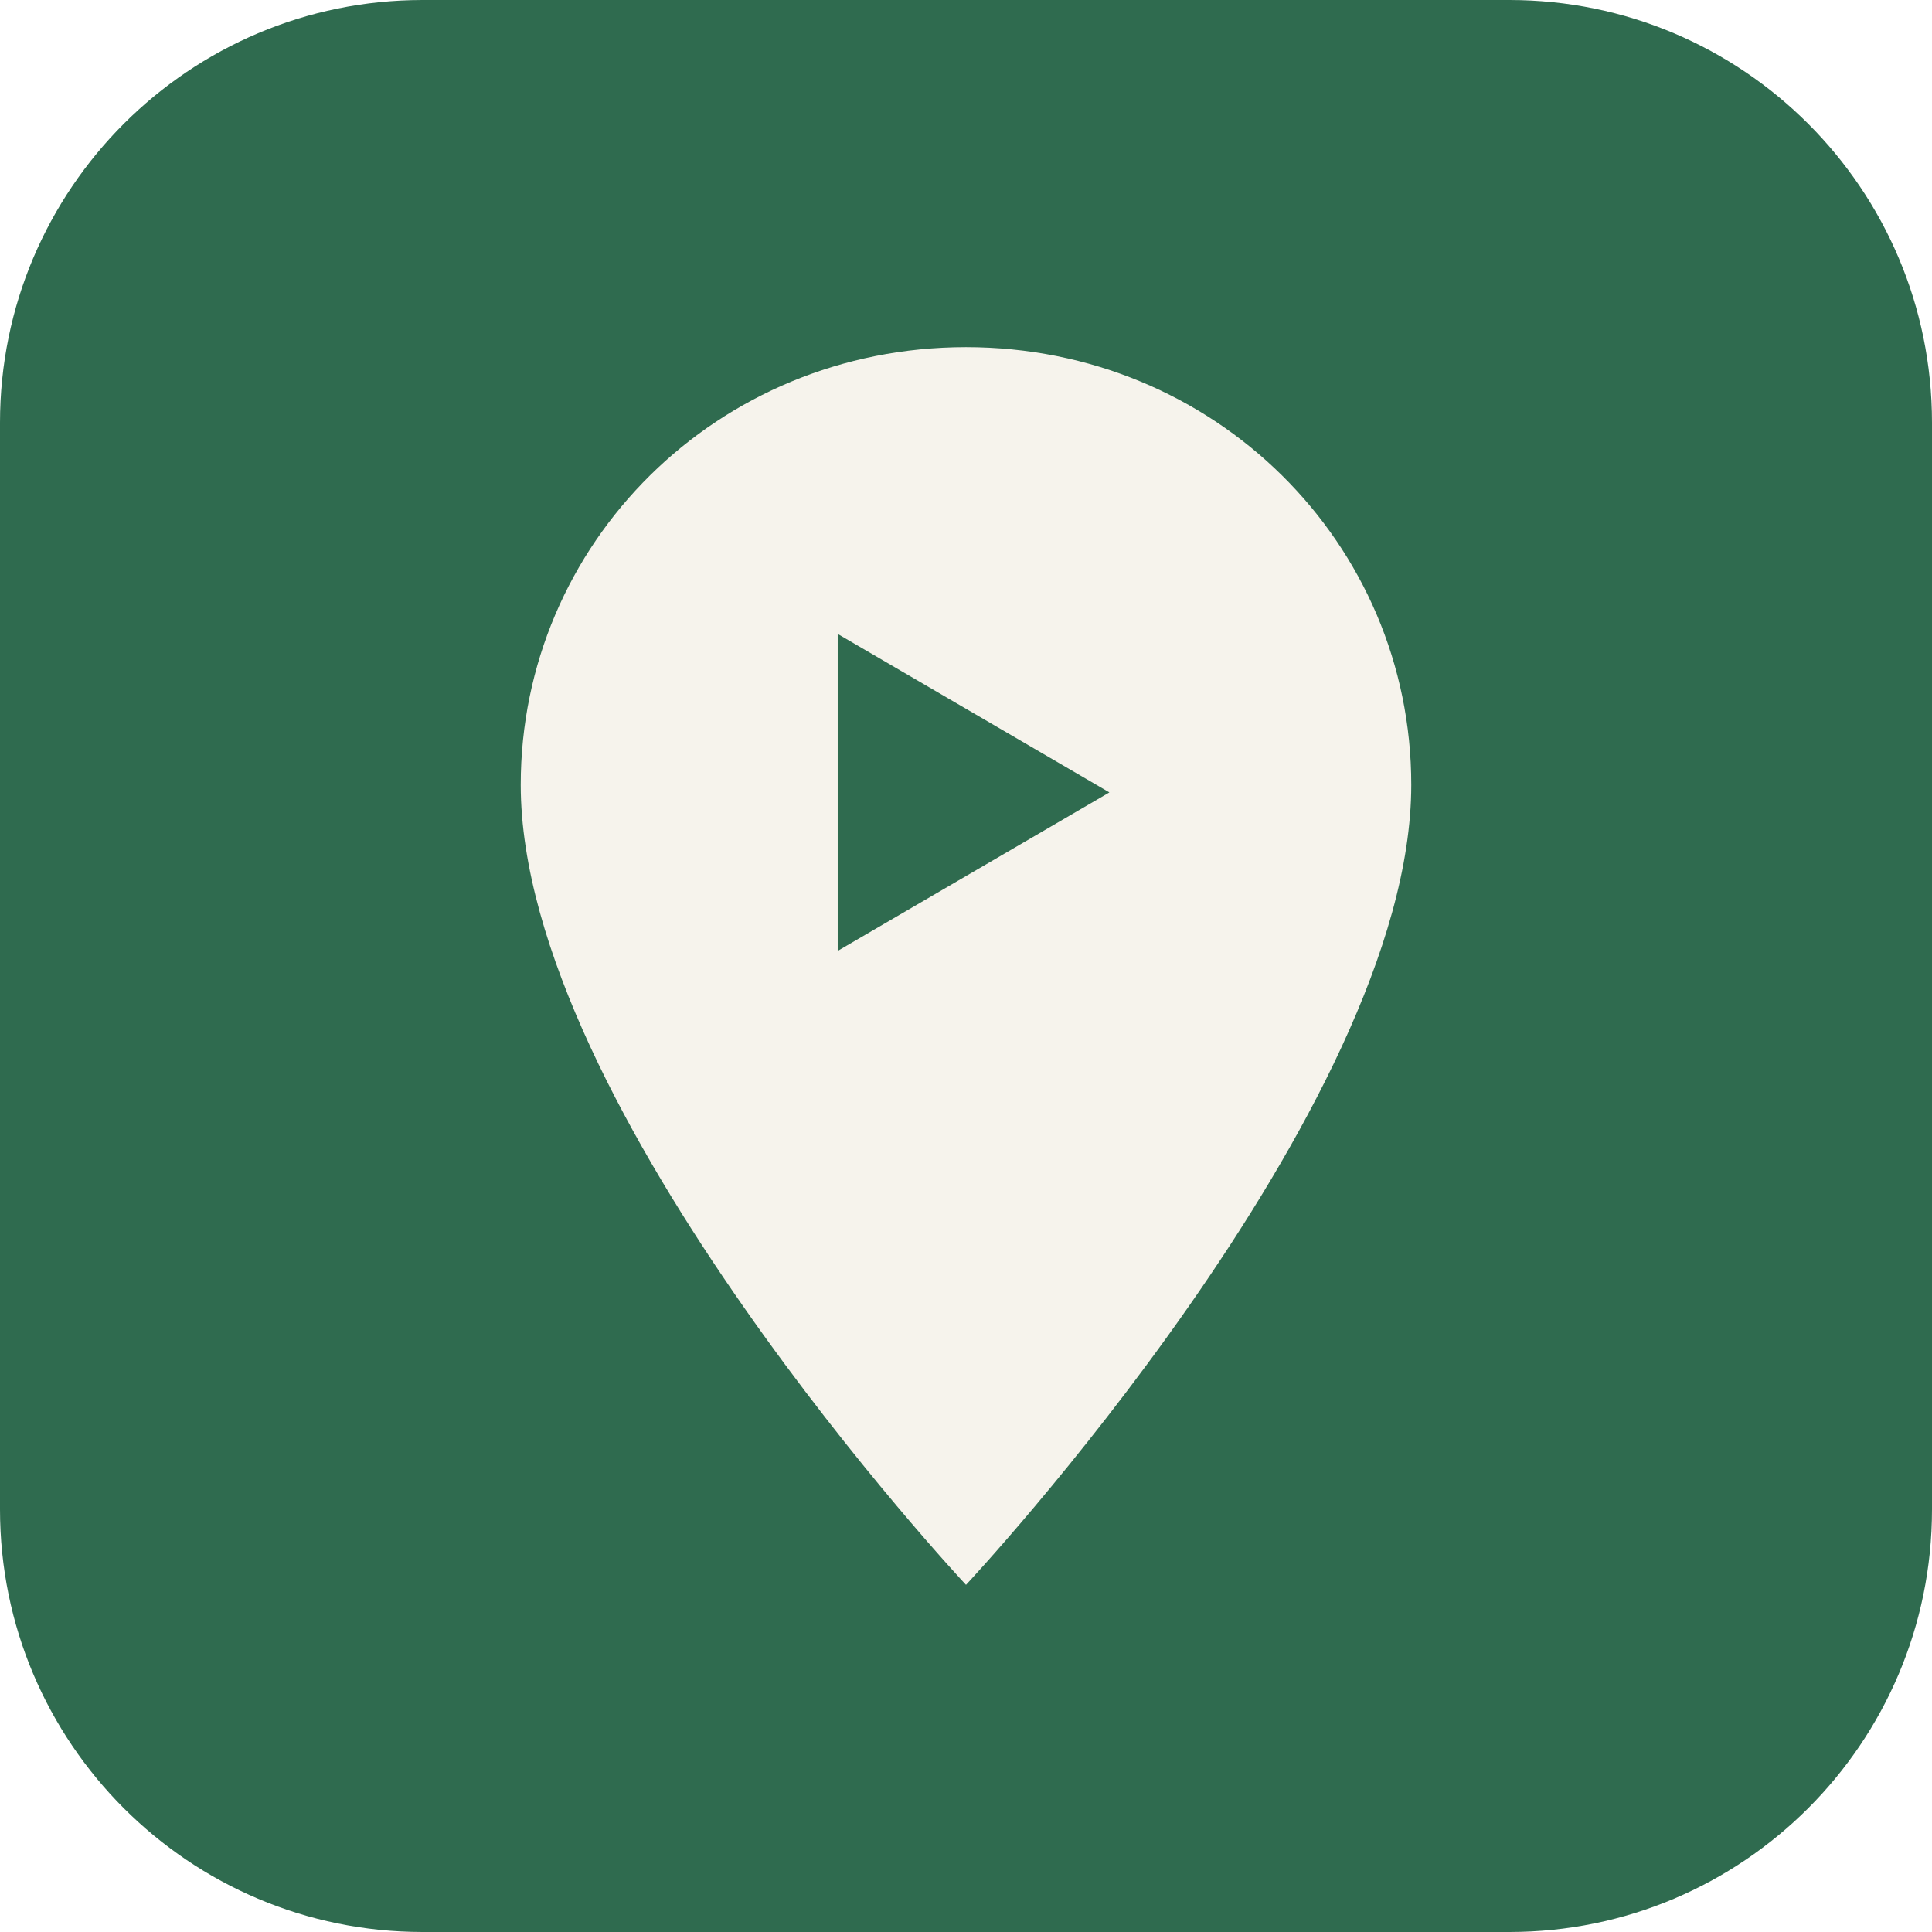
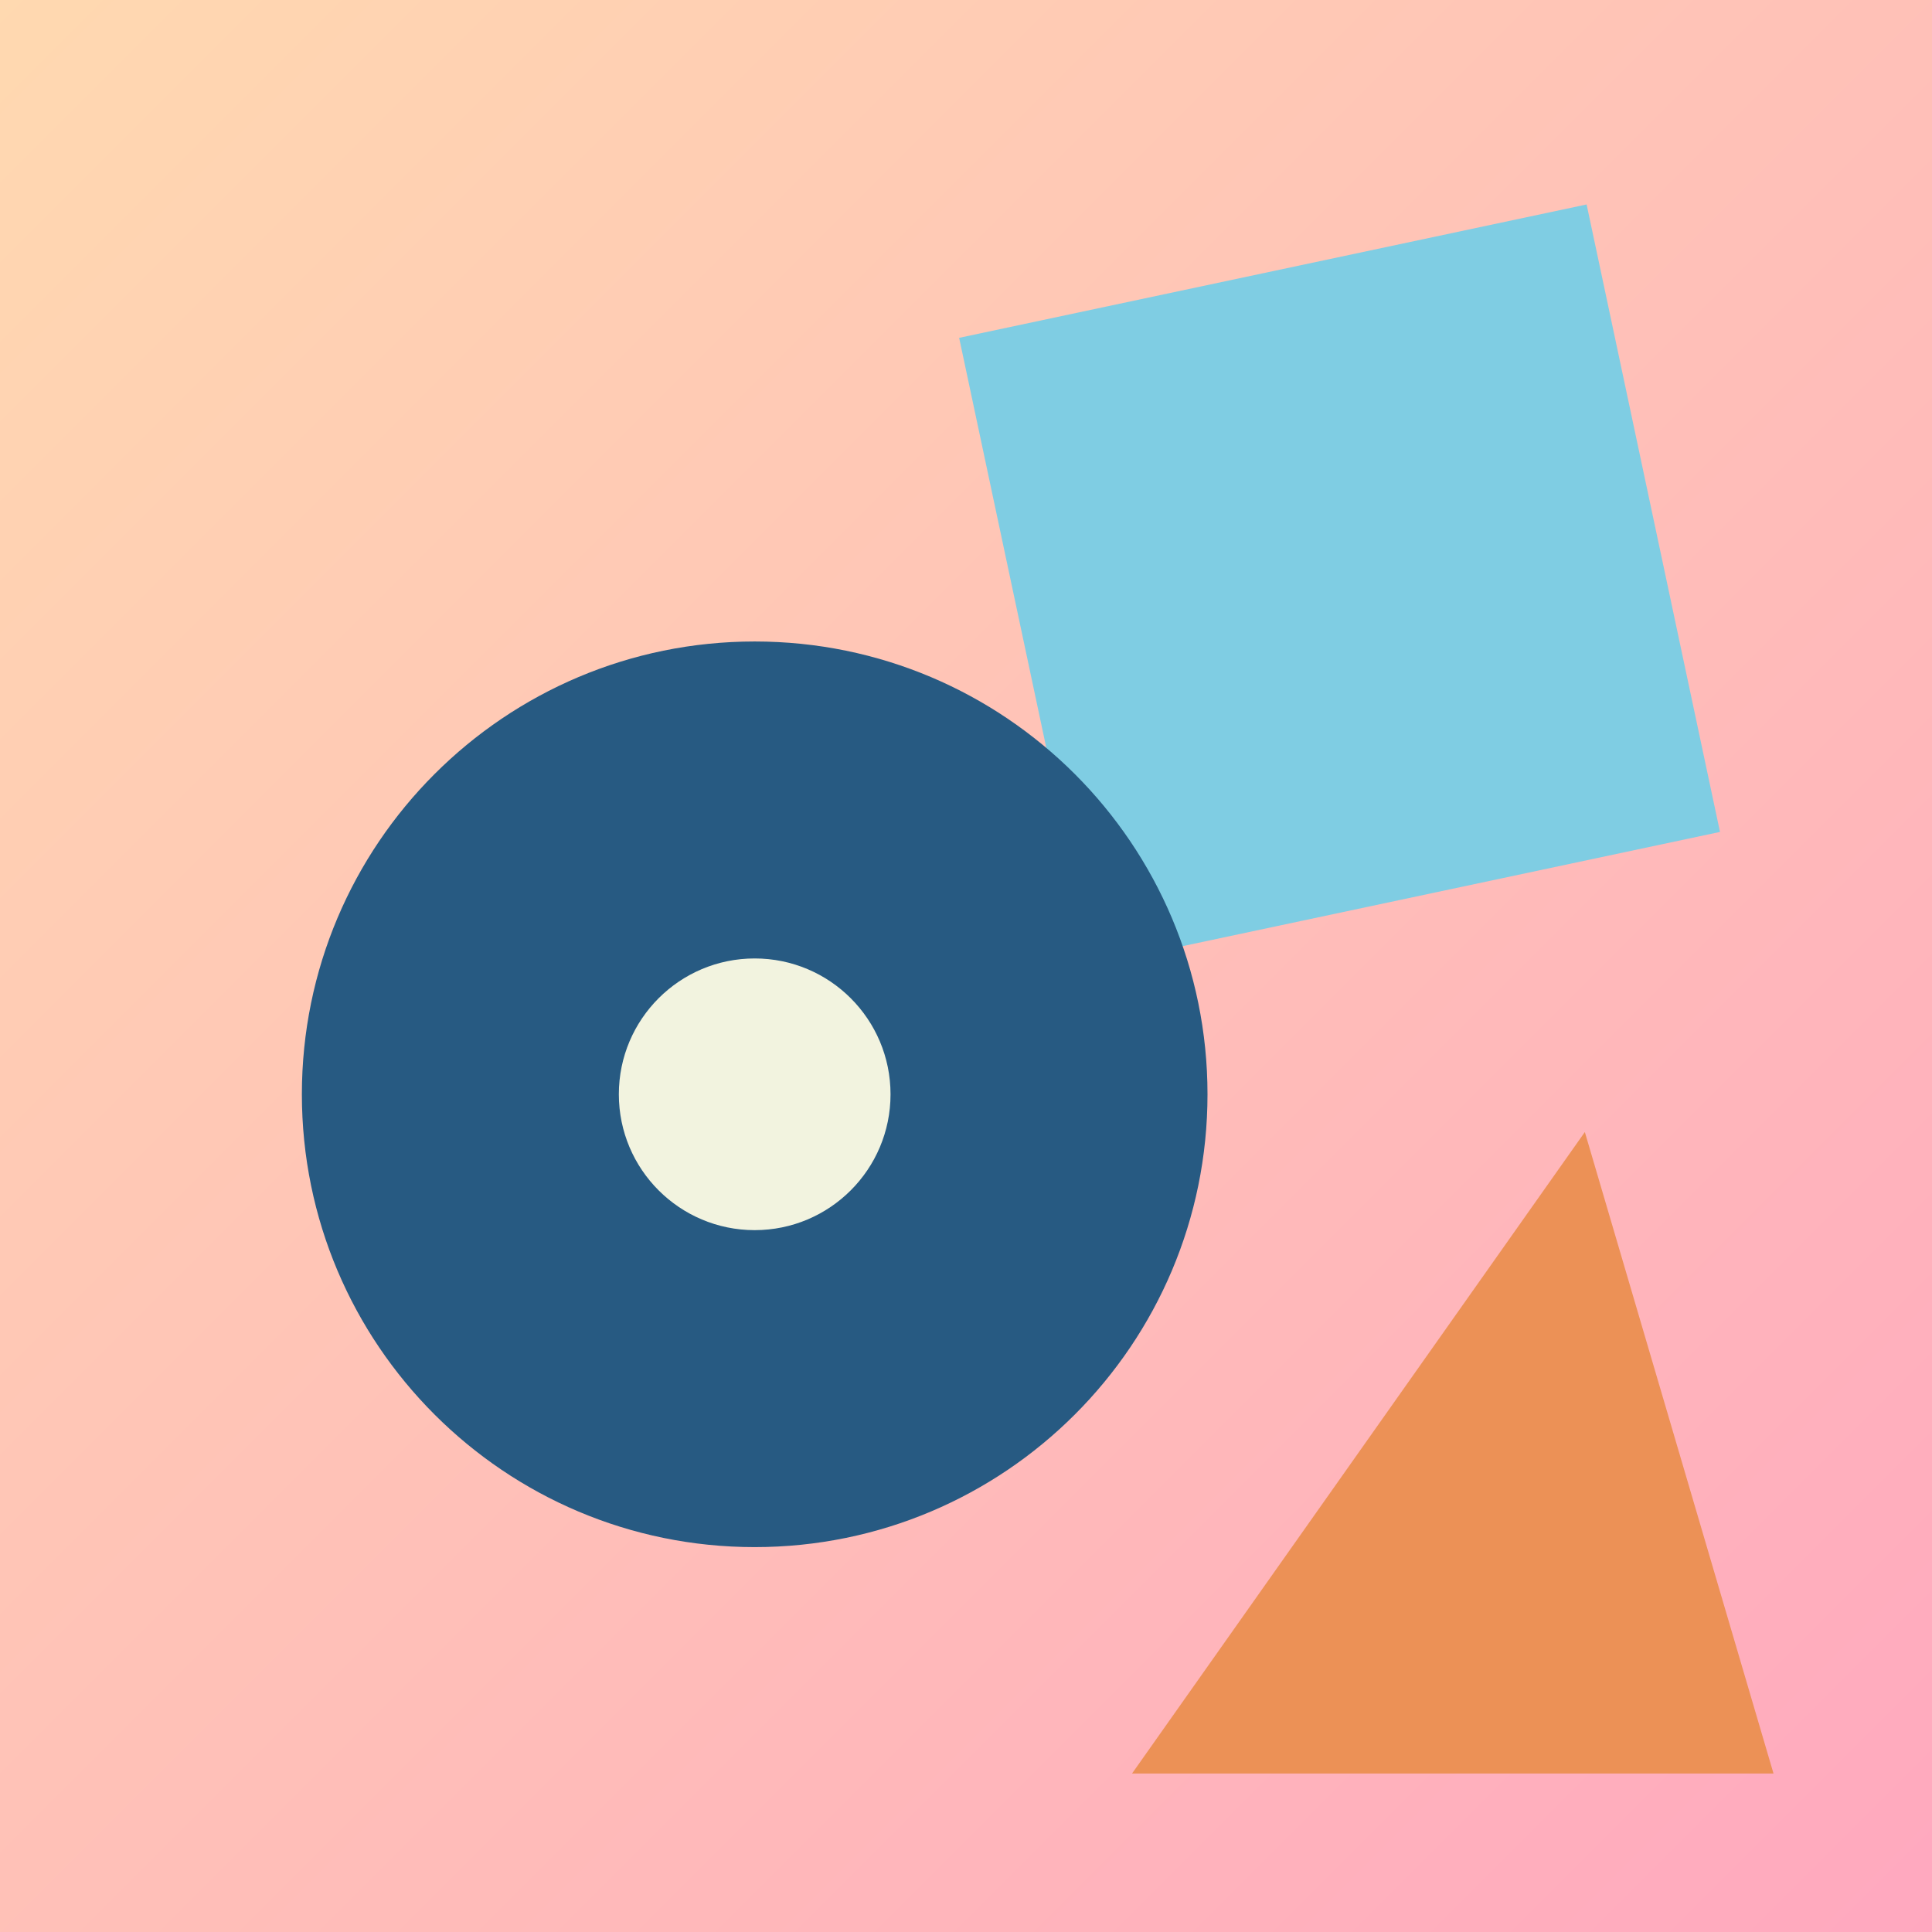
<svg xmlns="http://www.w3.org/2000/svg" viewBox="0 0 512 512">
-   <rect width="512" height="512" rx="112" fill="#2f6b4f" />
-   <path d="M256 92c-66 0-118 52-118 116 0 86 118 212 118 212s118-126 118-212c0-64-52-116-118-116z" fill="#f6f3ec" />
-   <path d="M222 168v84l72-42z" fill="#2f6b4f" />
+   <defs>
+     <linearGradient id="g" x1="0" y1="0" x2="1" y2="1">
+       <stop offset="0" stop-color="#ffd9b0" />
+       <stop offset="1" stop-color="#ffa8bf" />
+     </linearGradient>
+   </defs>
+   <rect width="512" height="512" fill="url(#g)" />
+   <rect x="270" y="70" width="170" height="170" fill="#7fcde3" transform="rotate(-12 355 155)" />
+   <circle cx="200" cy="290" r="120" fill="#275a82" />
+   <polygon points="300,470 420,300 470,470" fill="#ec9156" />
+   <circle cx="200" cy="290" r="36" fill="#f2f3df" />
</svg>
